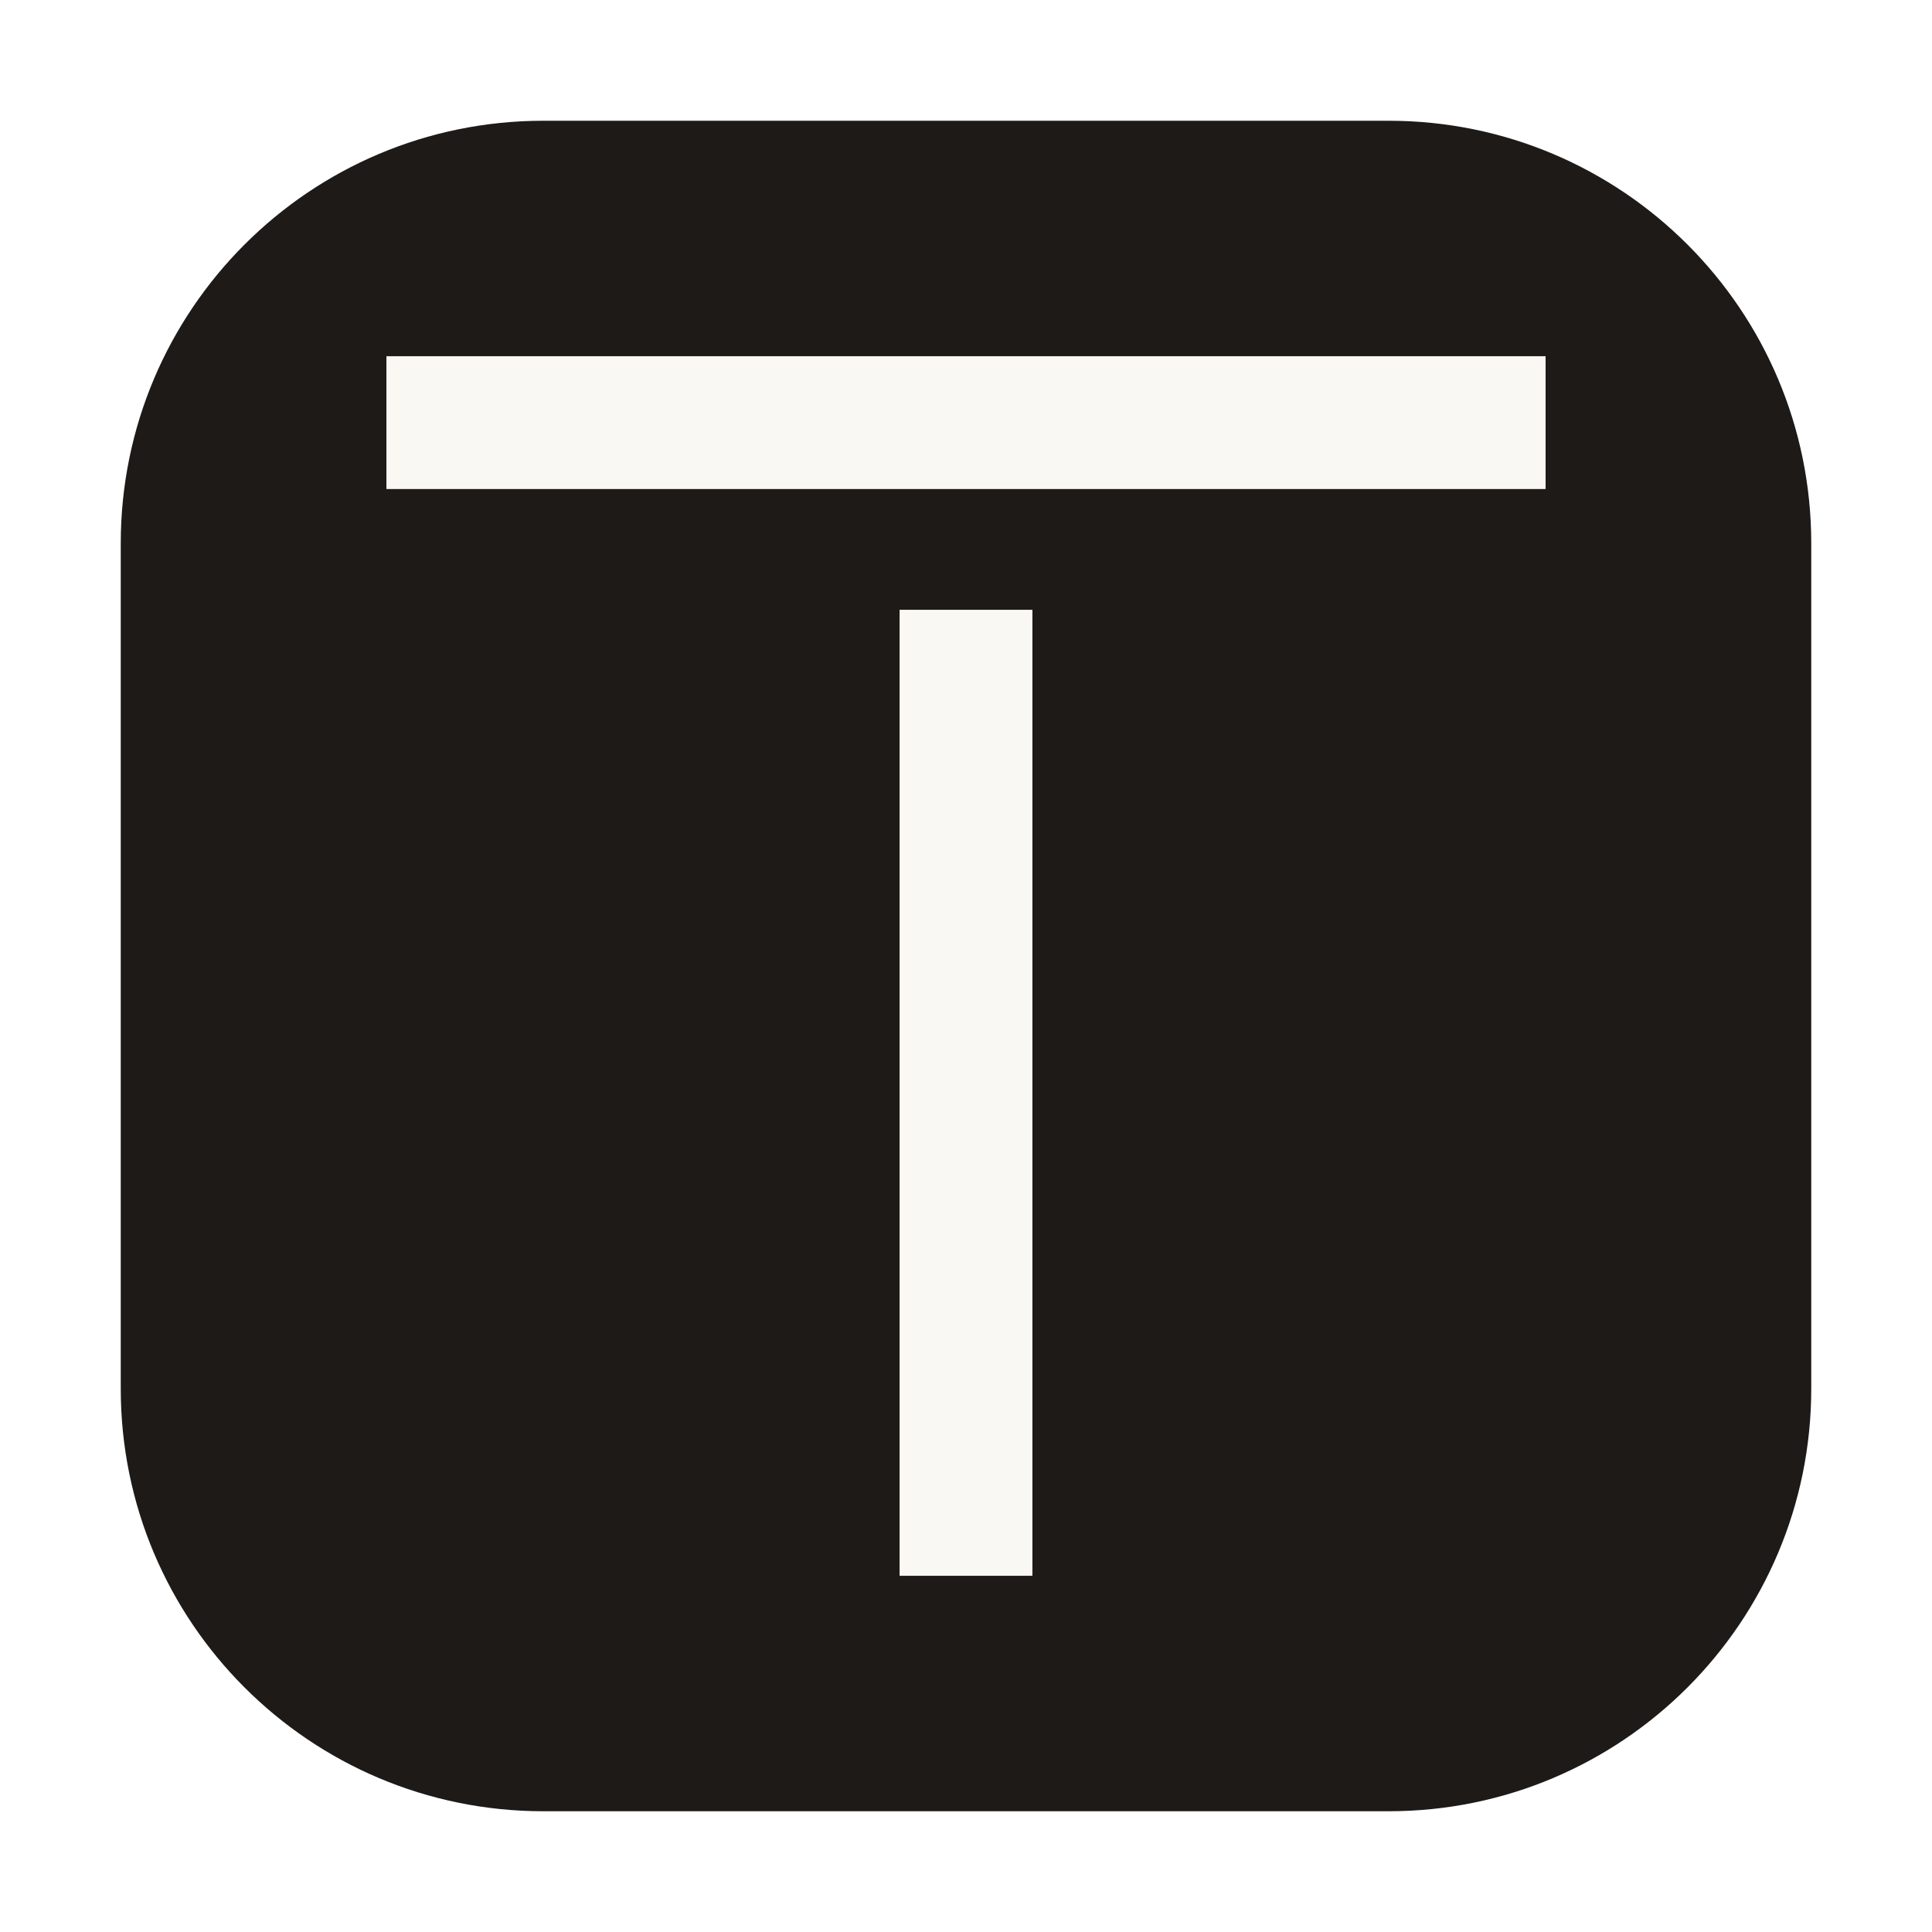
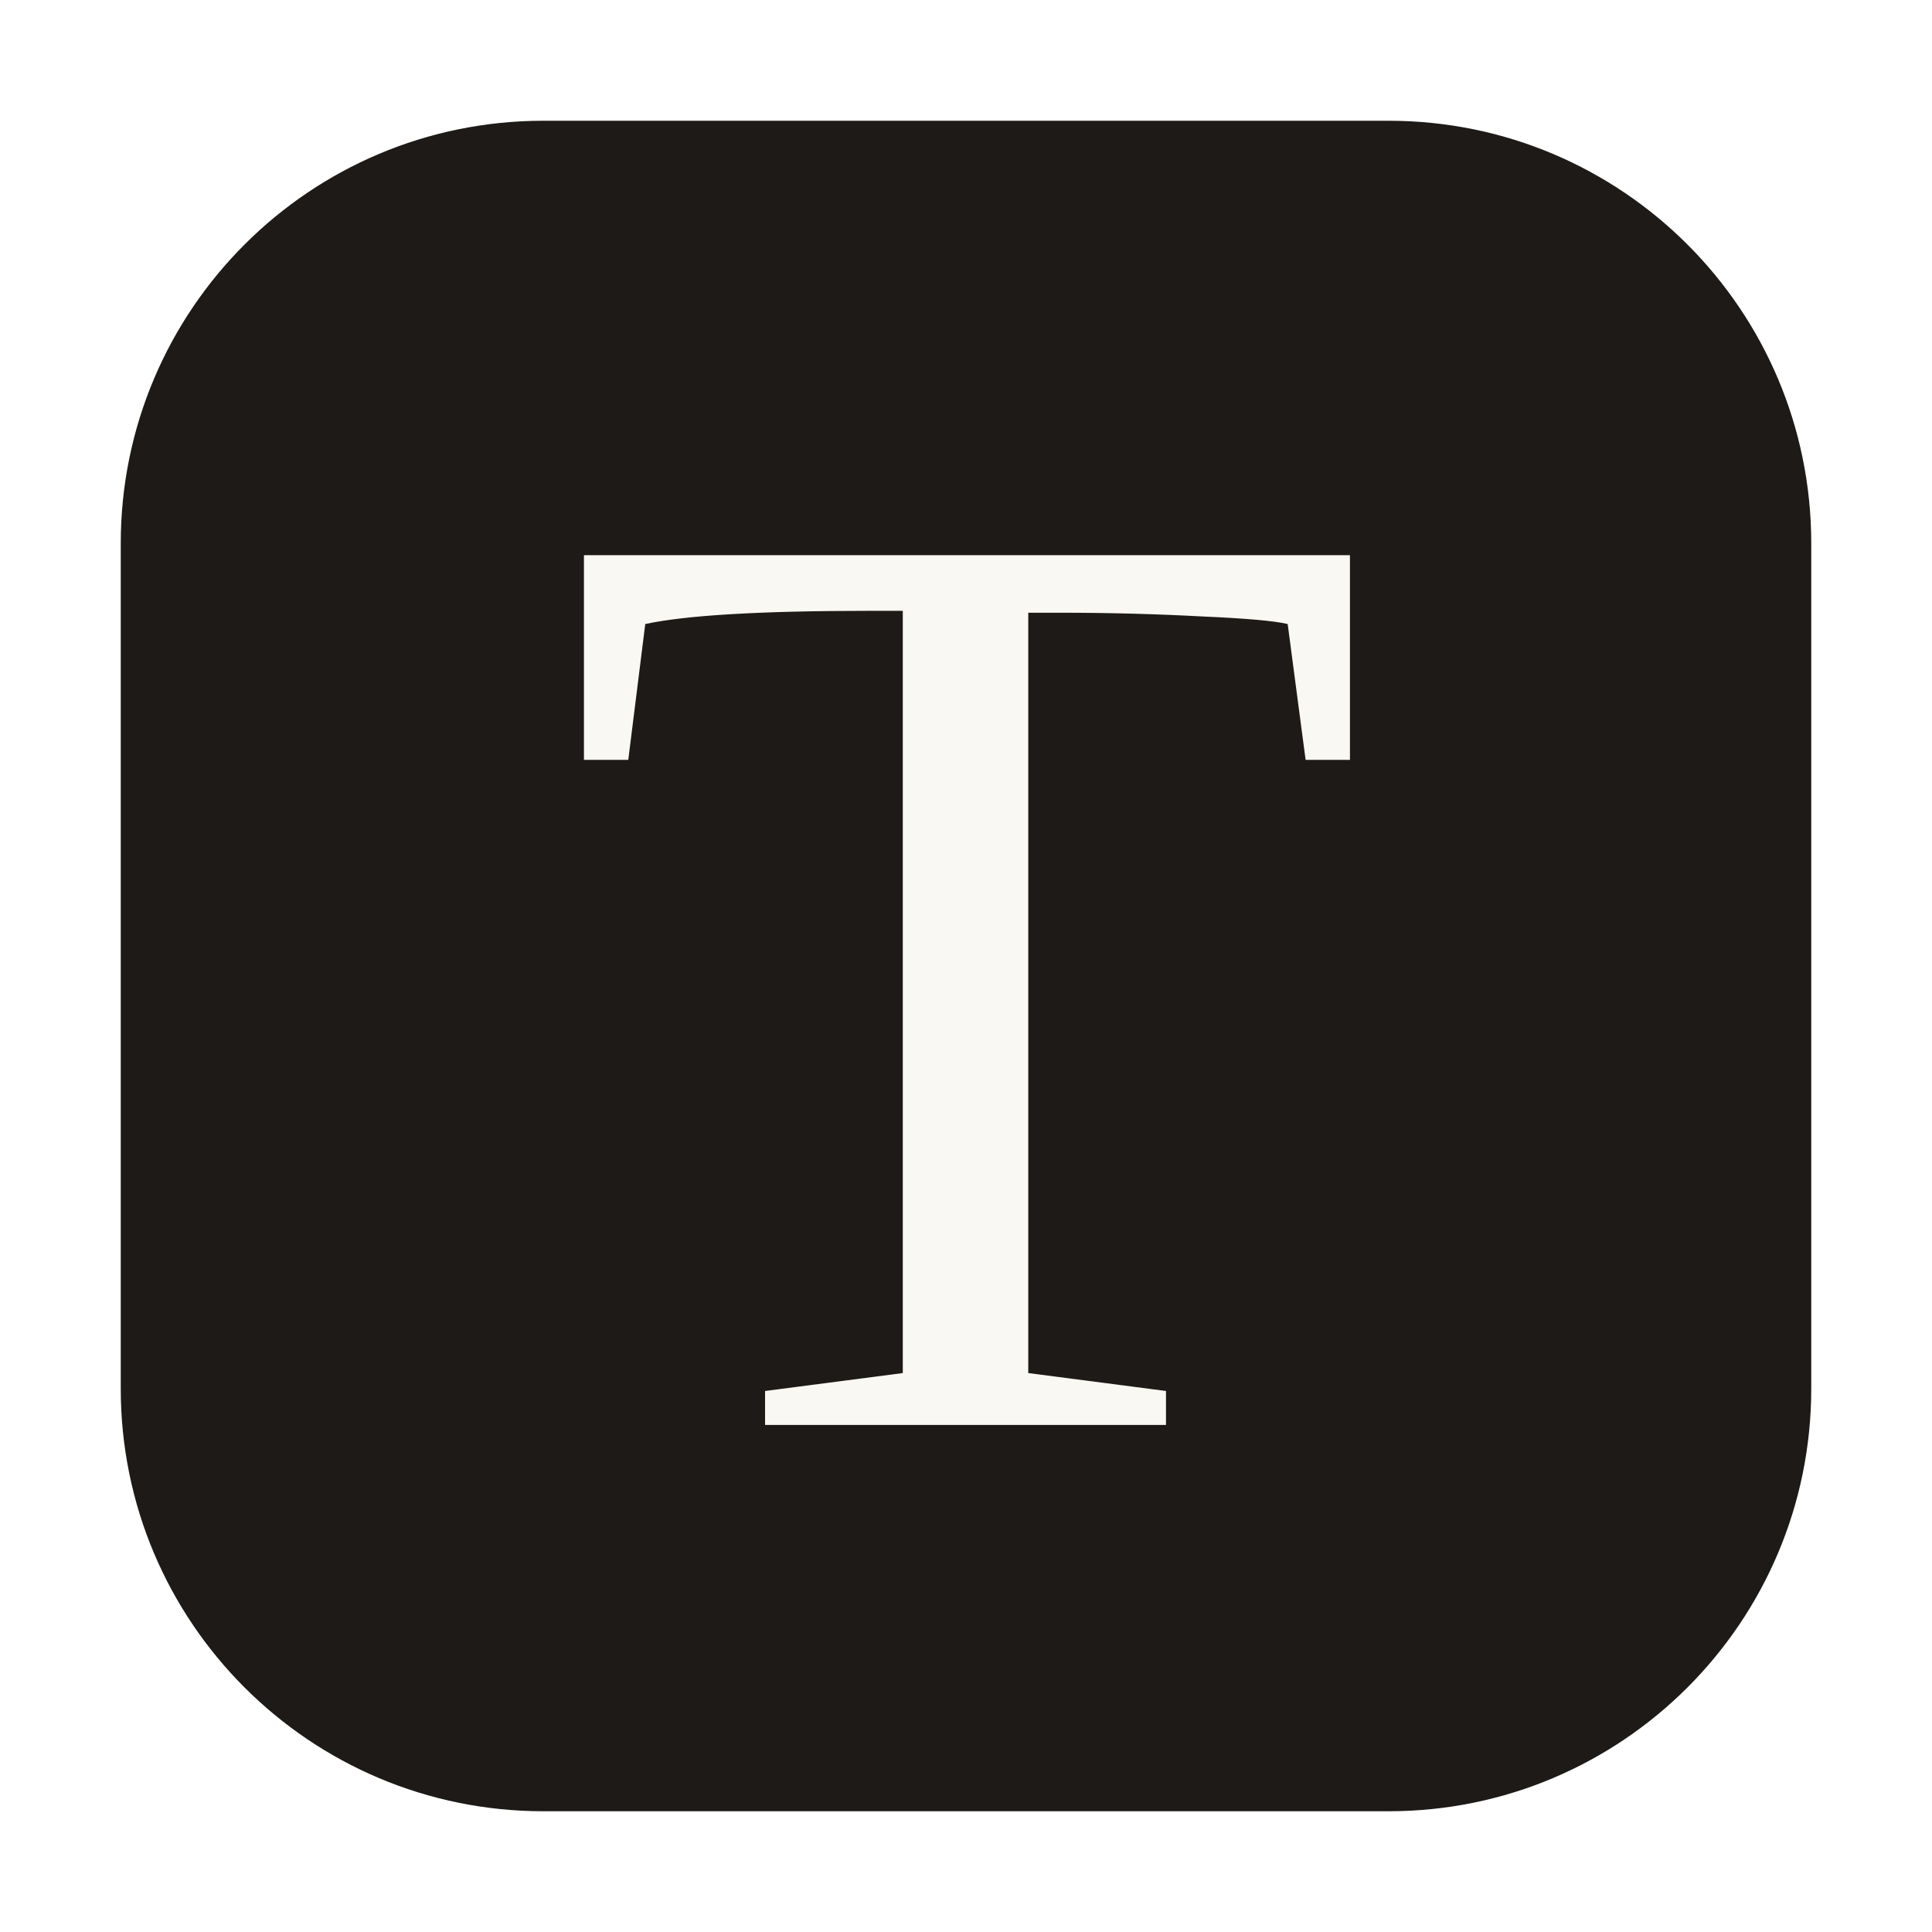
<svg xmlns="http://www.w3.org/2000/svg" viewBox="0 0 32 32">
  <rect x="2" y="2" width="28" height="28" rx="7" fill="#1d1a17" />
-   <rect x="6.4" y="5.9" width="19.2" height="2.2" fill="#faf8f3" />
-   <rect x="14.9" y="10.1" width="2.2" height="16" fill="#faf8f3" />
+   <text x="16" y="23.6" text-anchor="middle" font-family="Georgia, 'Times New Roman', 'Tiempos Headline', serif" font-weight="500" font-size="22" fill="#faf8f3">T</text>
</svg>
